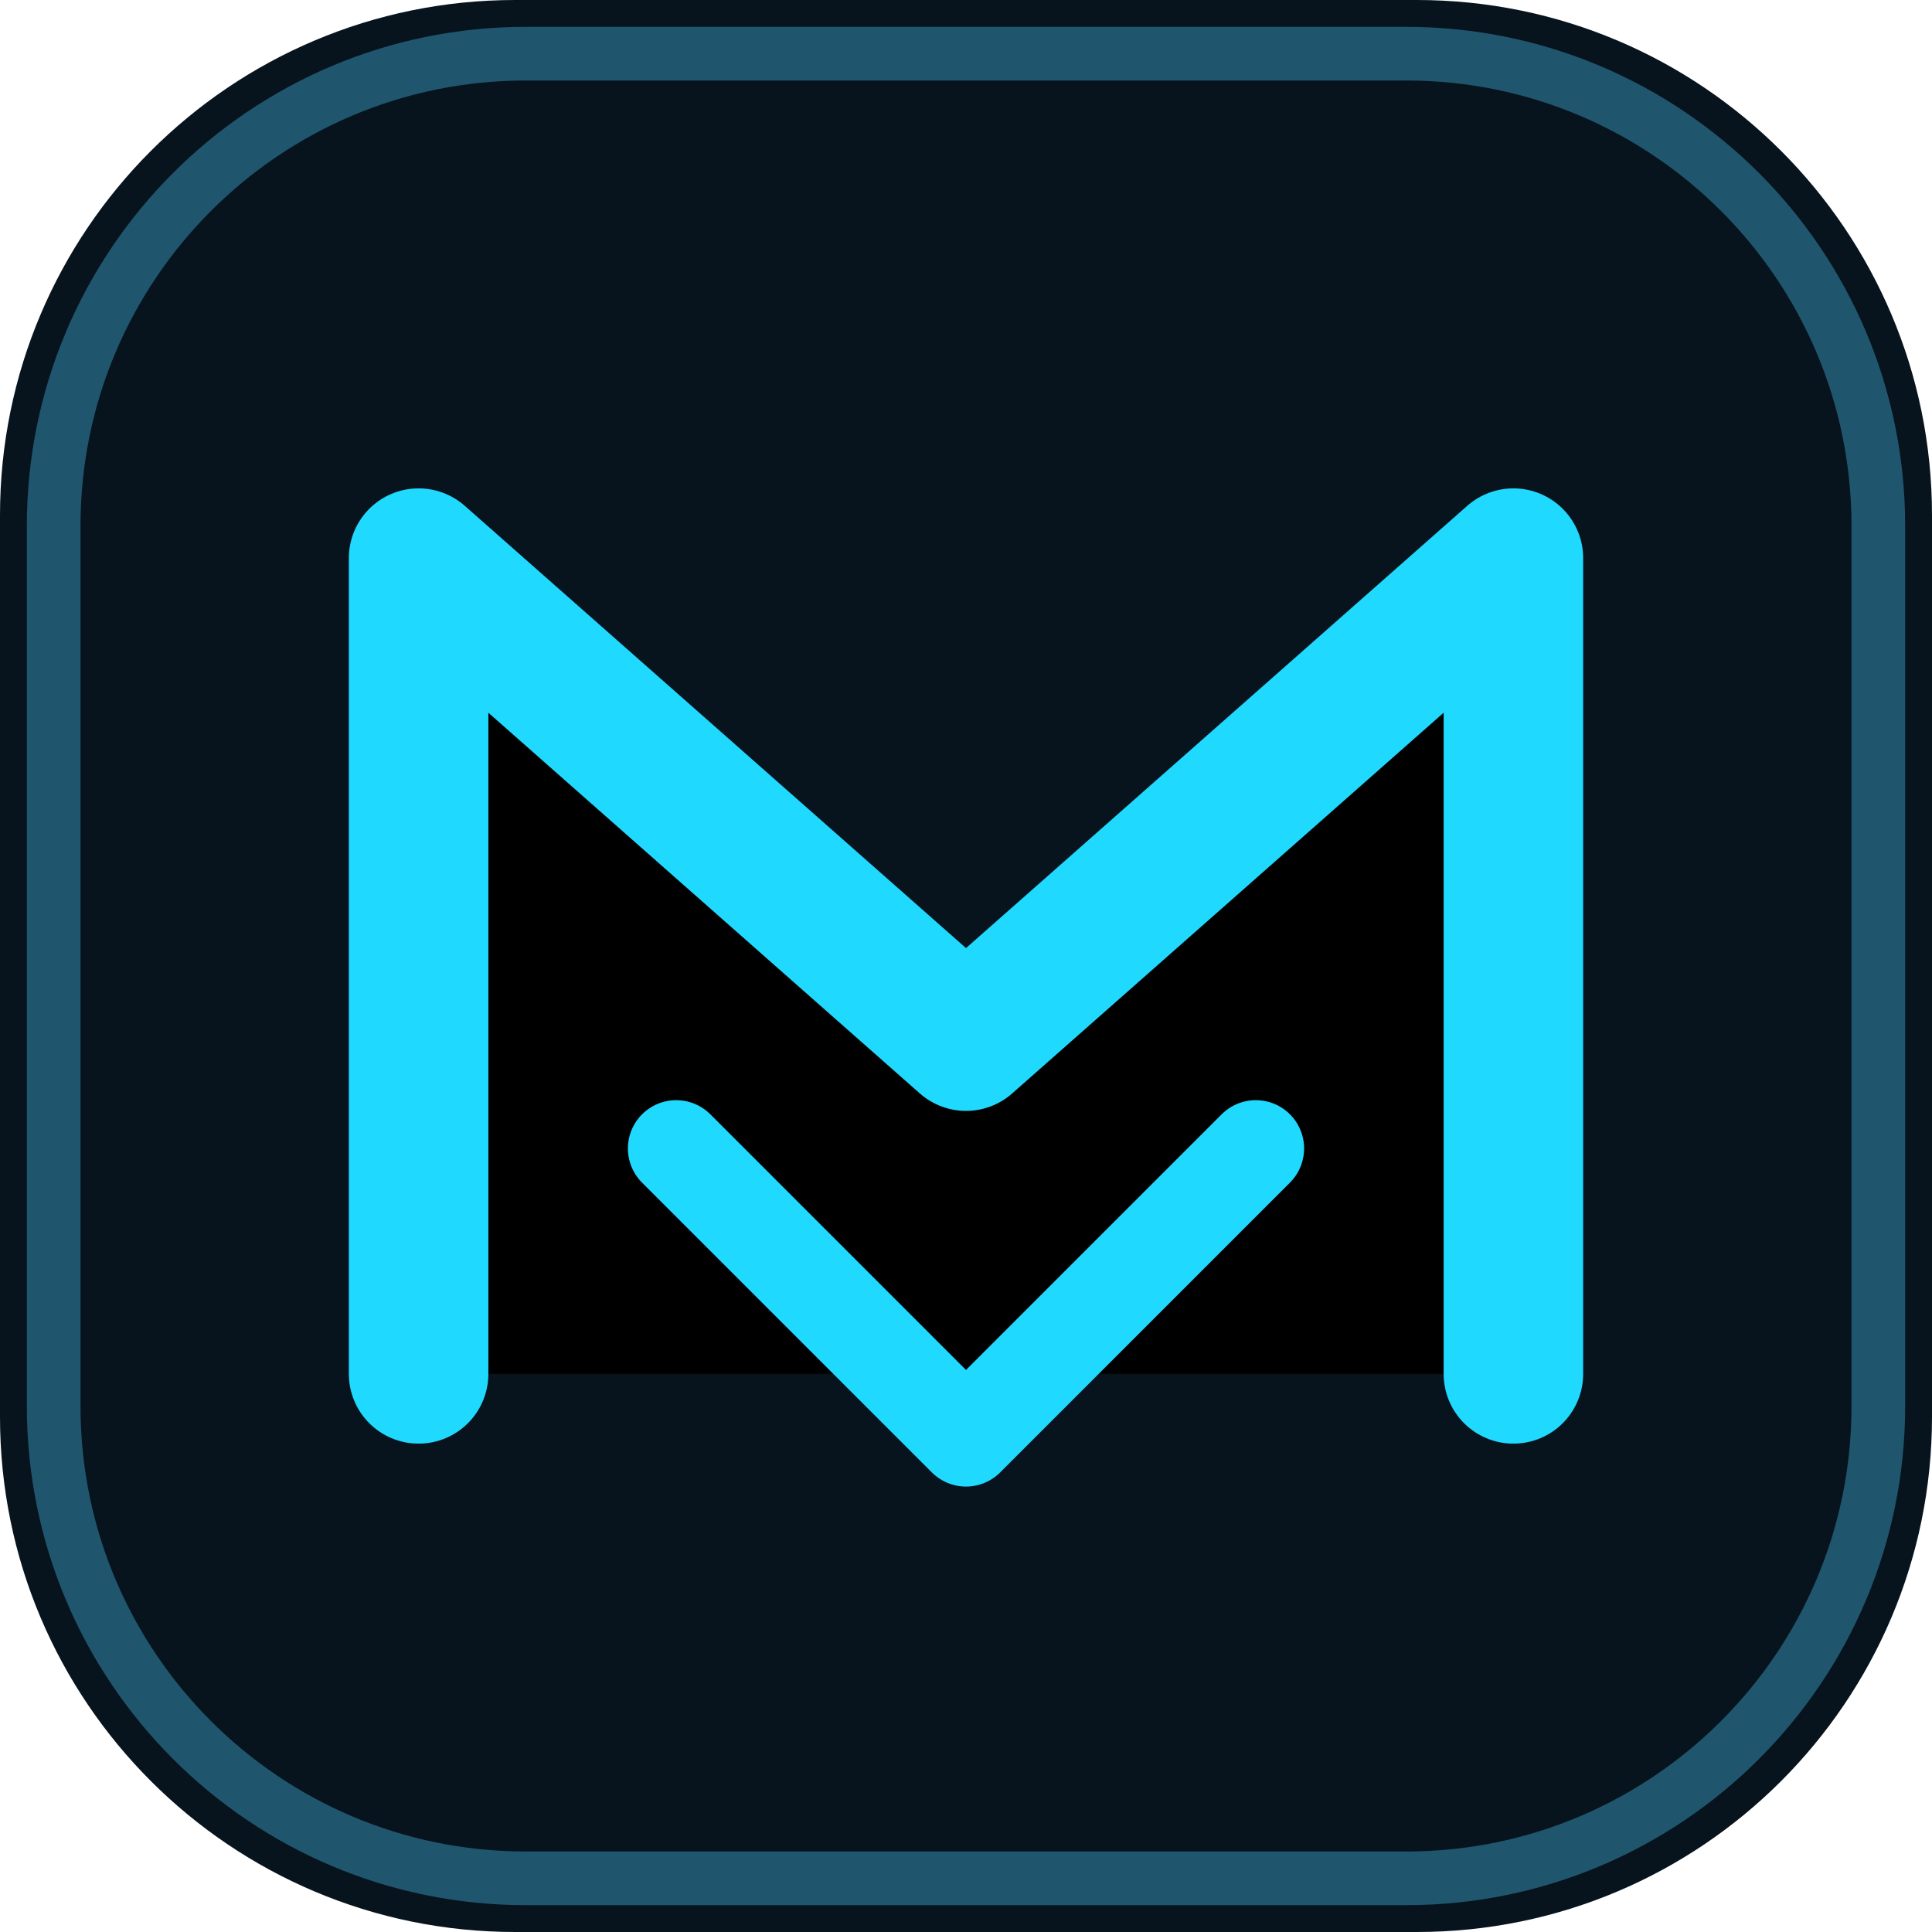
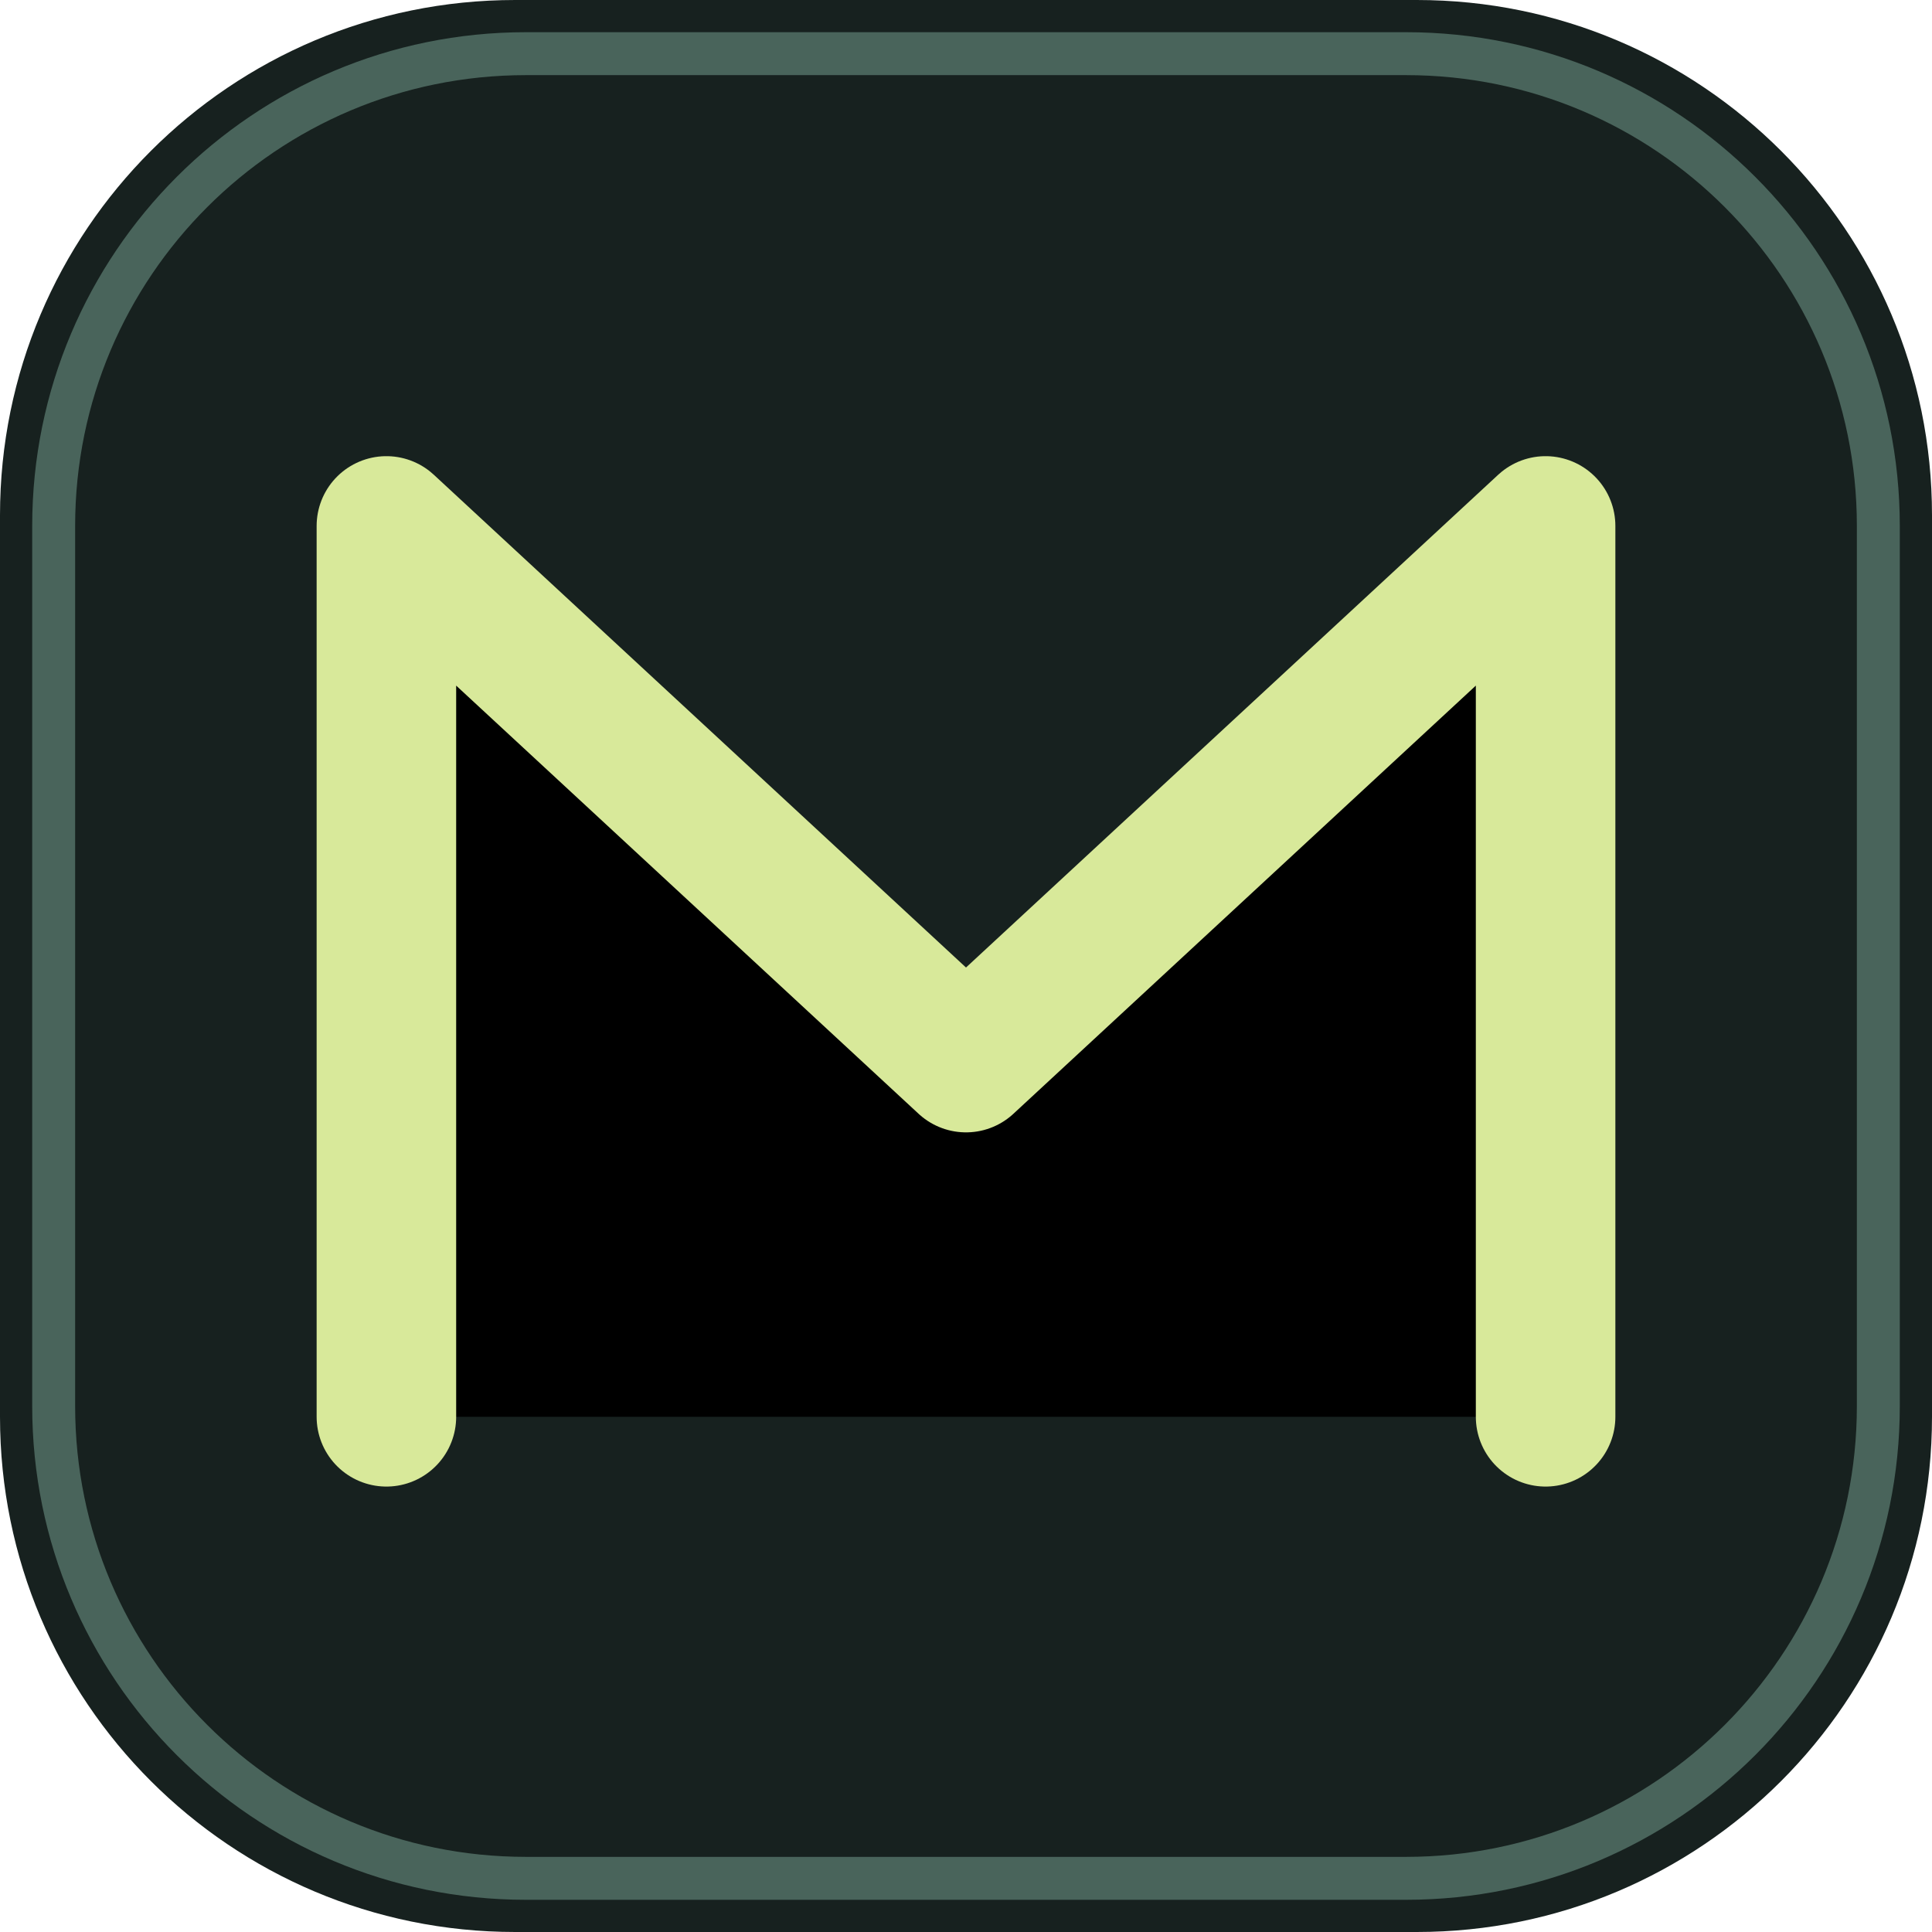
<svg xmlns="http://www.w3.org/2000/svg" viewBox="0 0 180 180">
-   <rect width="180" height="180" rx="48" fill="#07131D" />
-   <rect x="5" y="5" width="170" height="170" rx="44" fill="none" stroke="#1F566E" stroke-width="5" />
-   <path d="M39 128V52L90 97L141 52V128" stroke="#20D9FF" stroke-width="13" stroke-linecap="round" stroke-linejoin="round" />
-   <path d="M63 107L90 134L117 107" stroke="#20D9FF" stroke-width="9" stroke-linecap="round" stroke-linejoin="round" />
+   <rect width="180" height="180" rx="48" fill="#17211F" />
+   <rect x="5" y="5" width="170" height="170" rx="44" fill="none" stroke="#49645B" stroke-width="4" />
+   <path d="M36 132V49L90 99L144 49V132" stroke="#D8E99A" stroke-width="13" stroke-linecap="round" stroke-linejoin="round" />
</svg>
